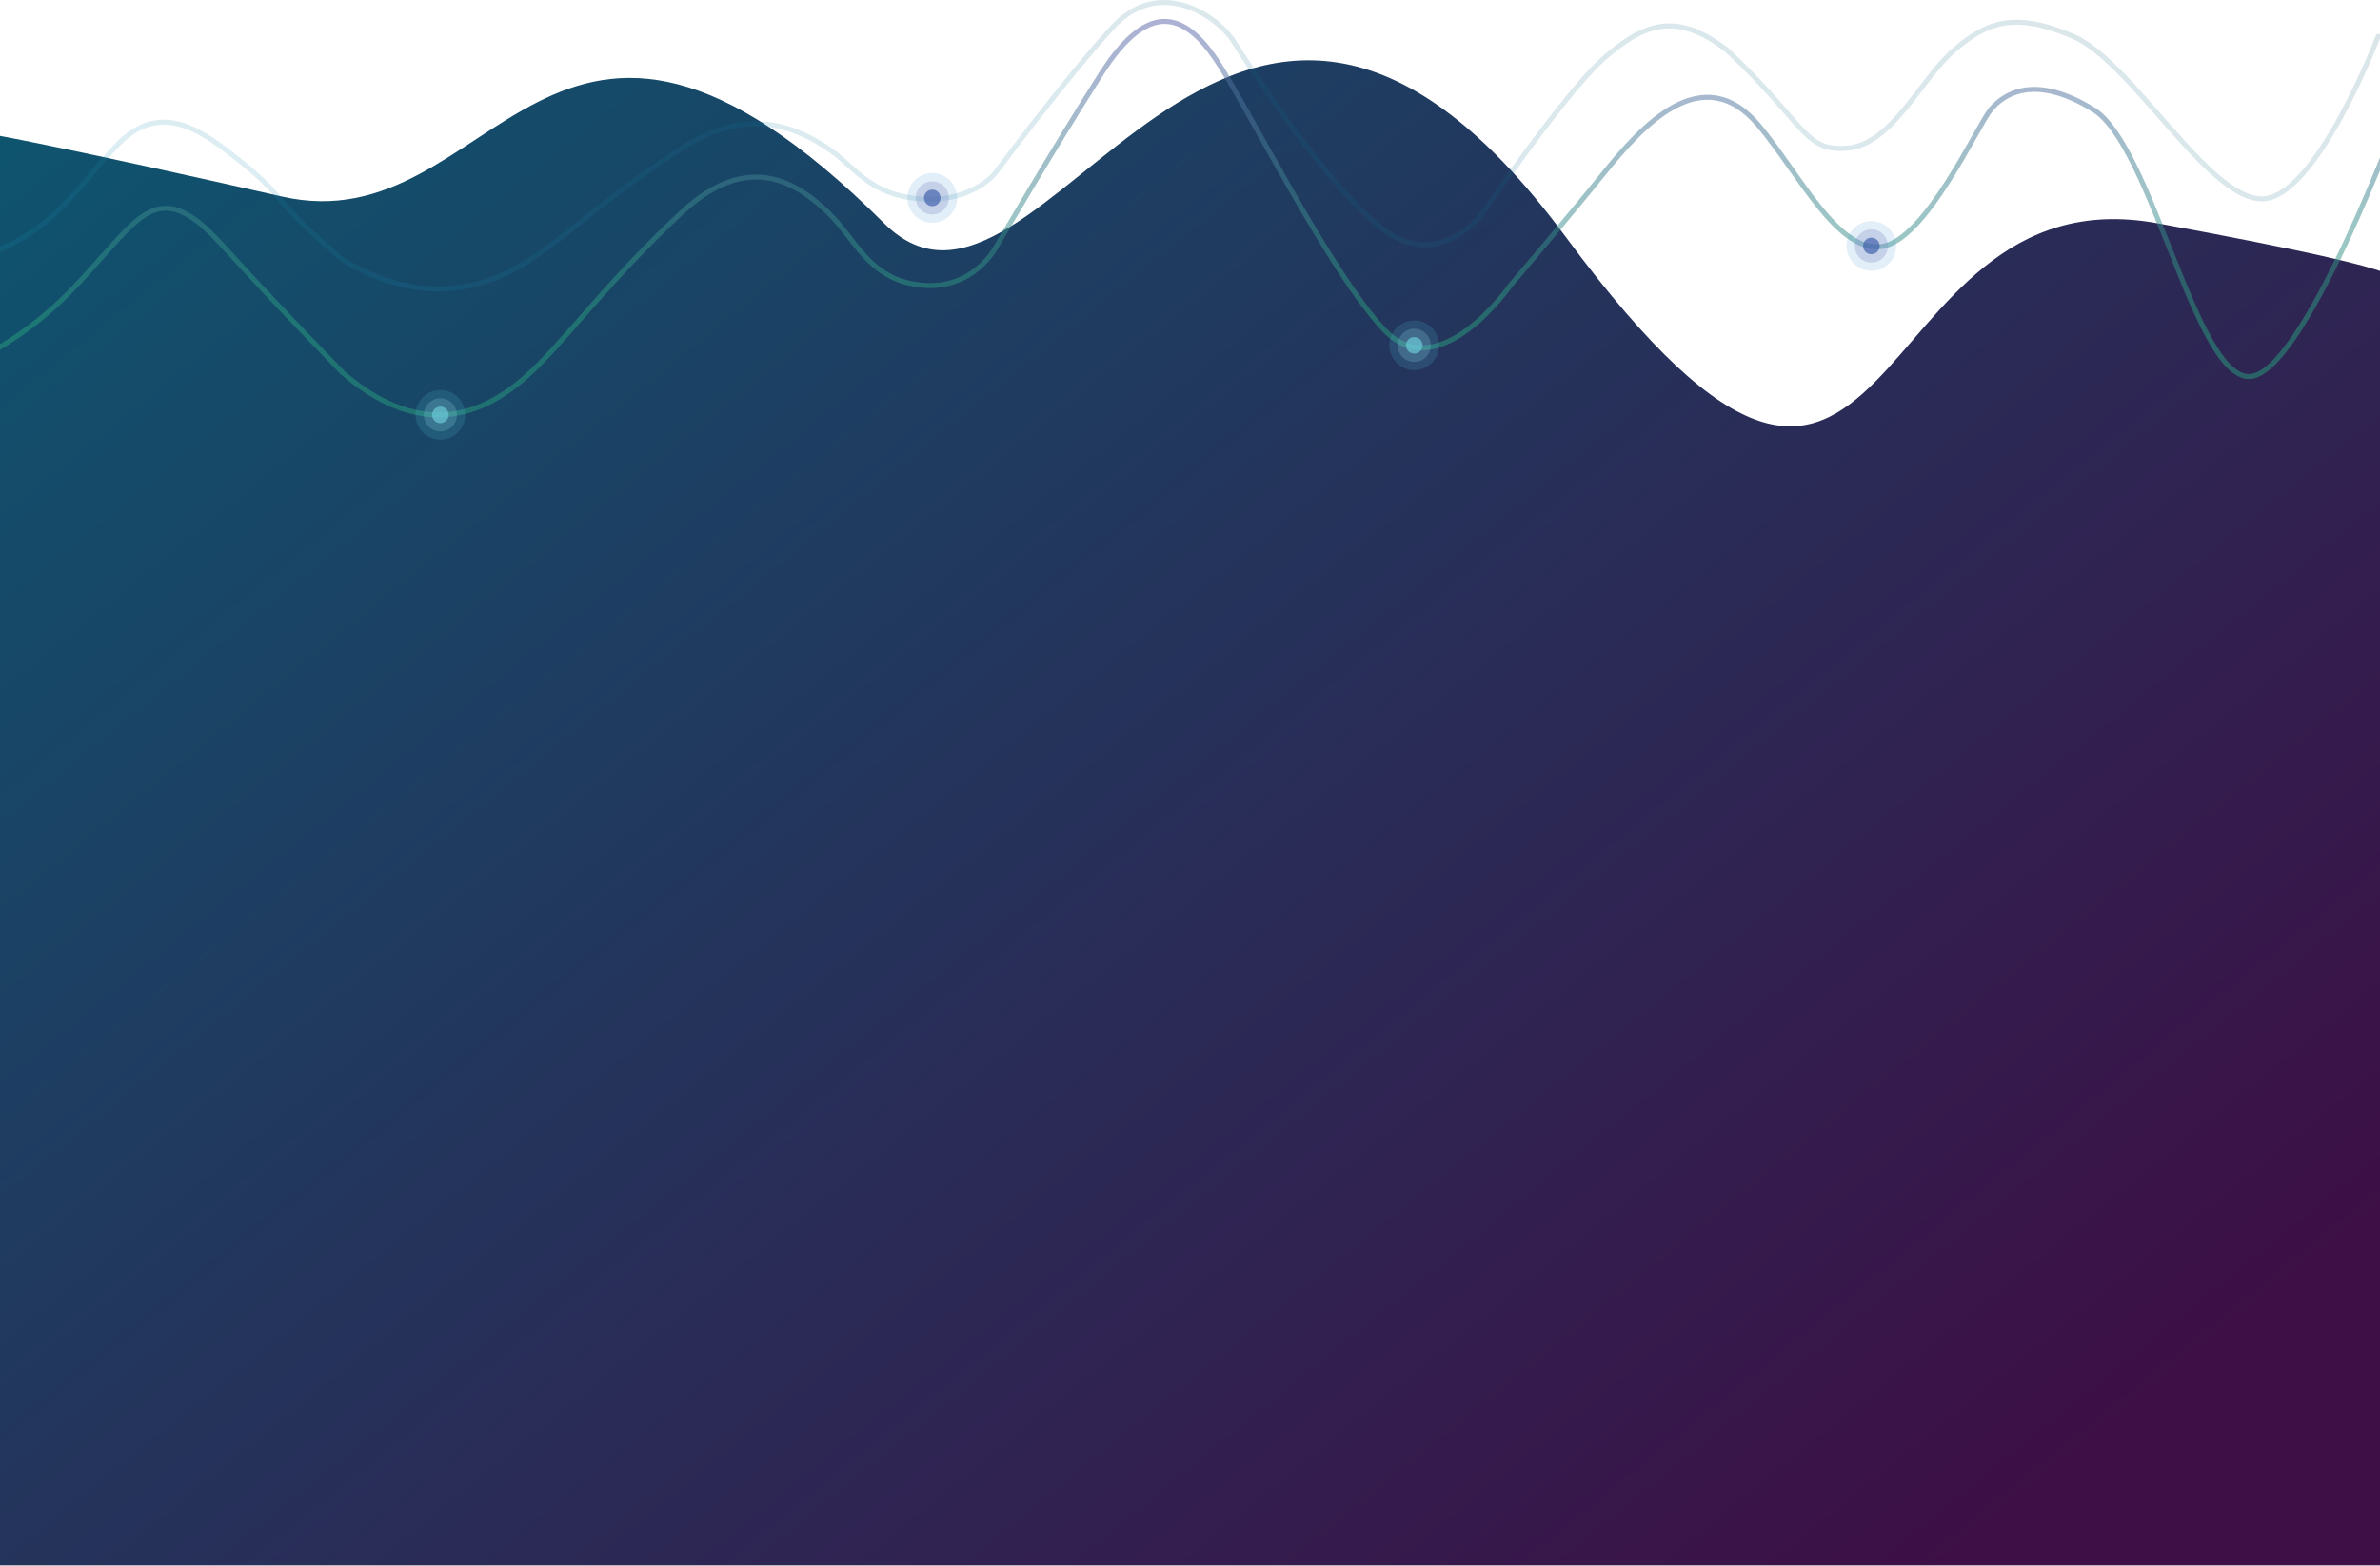
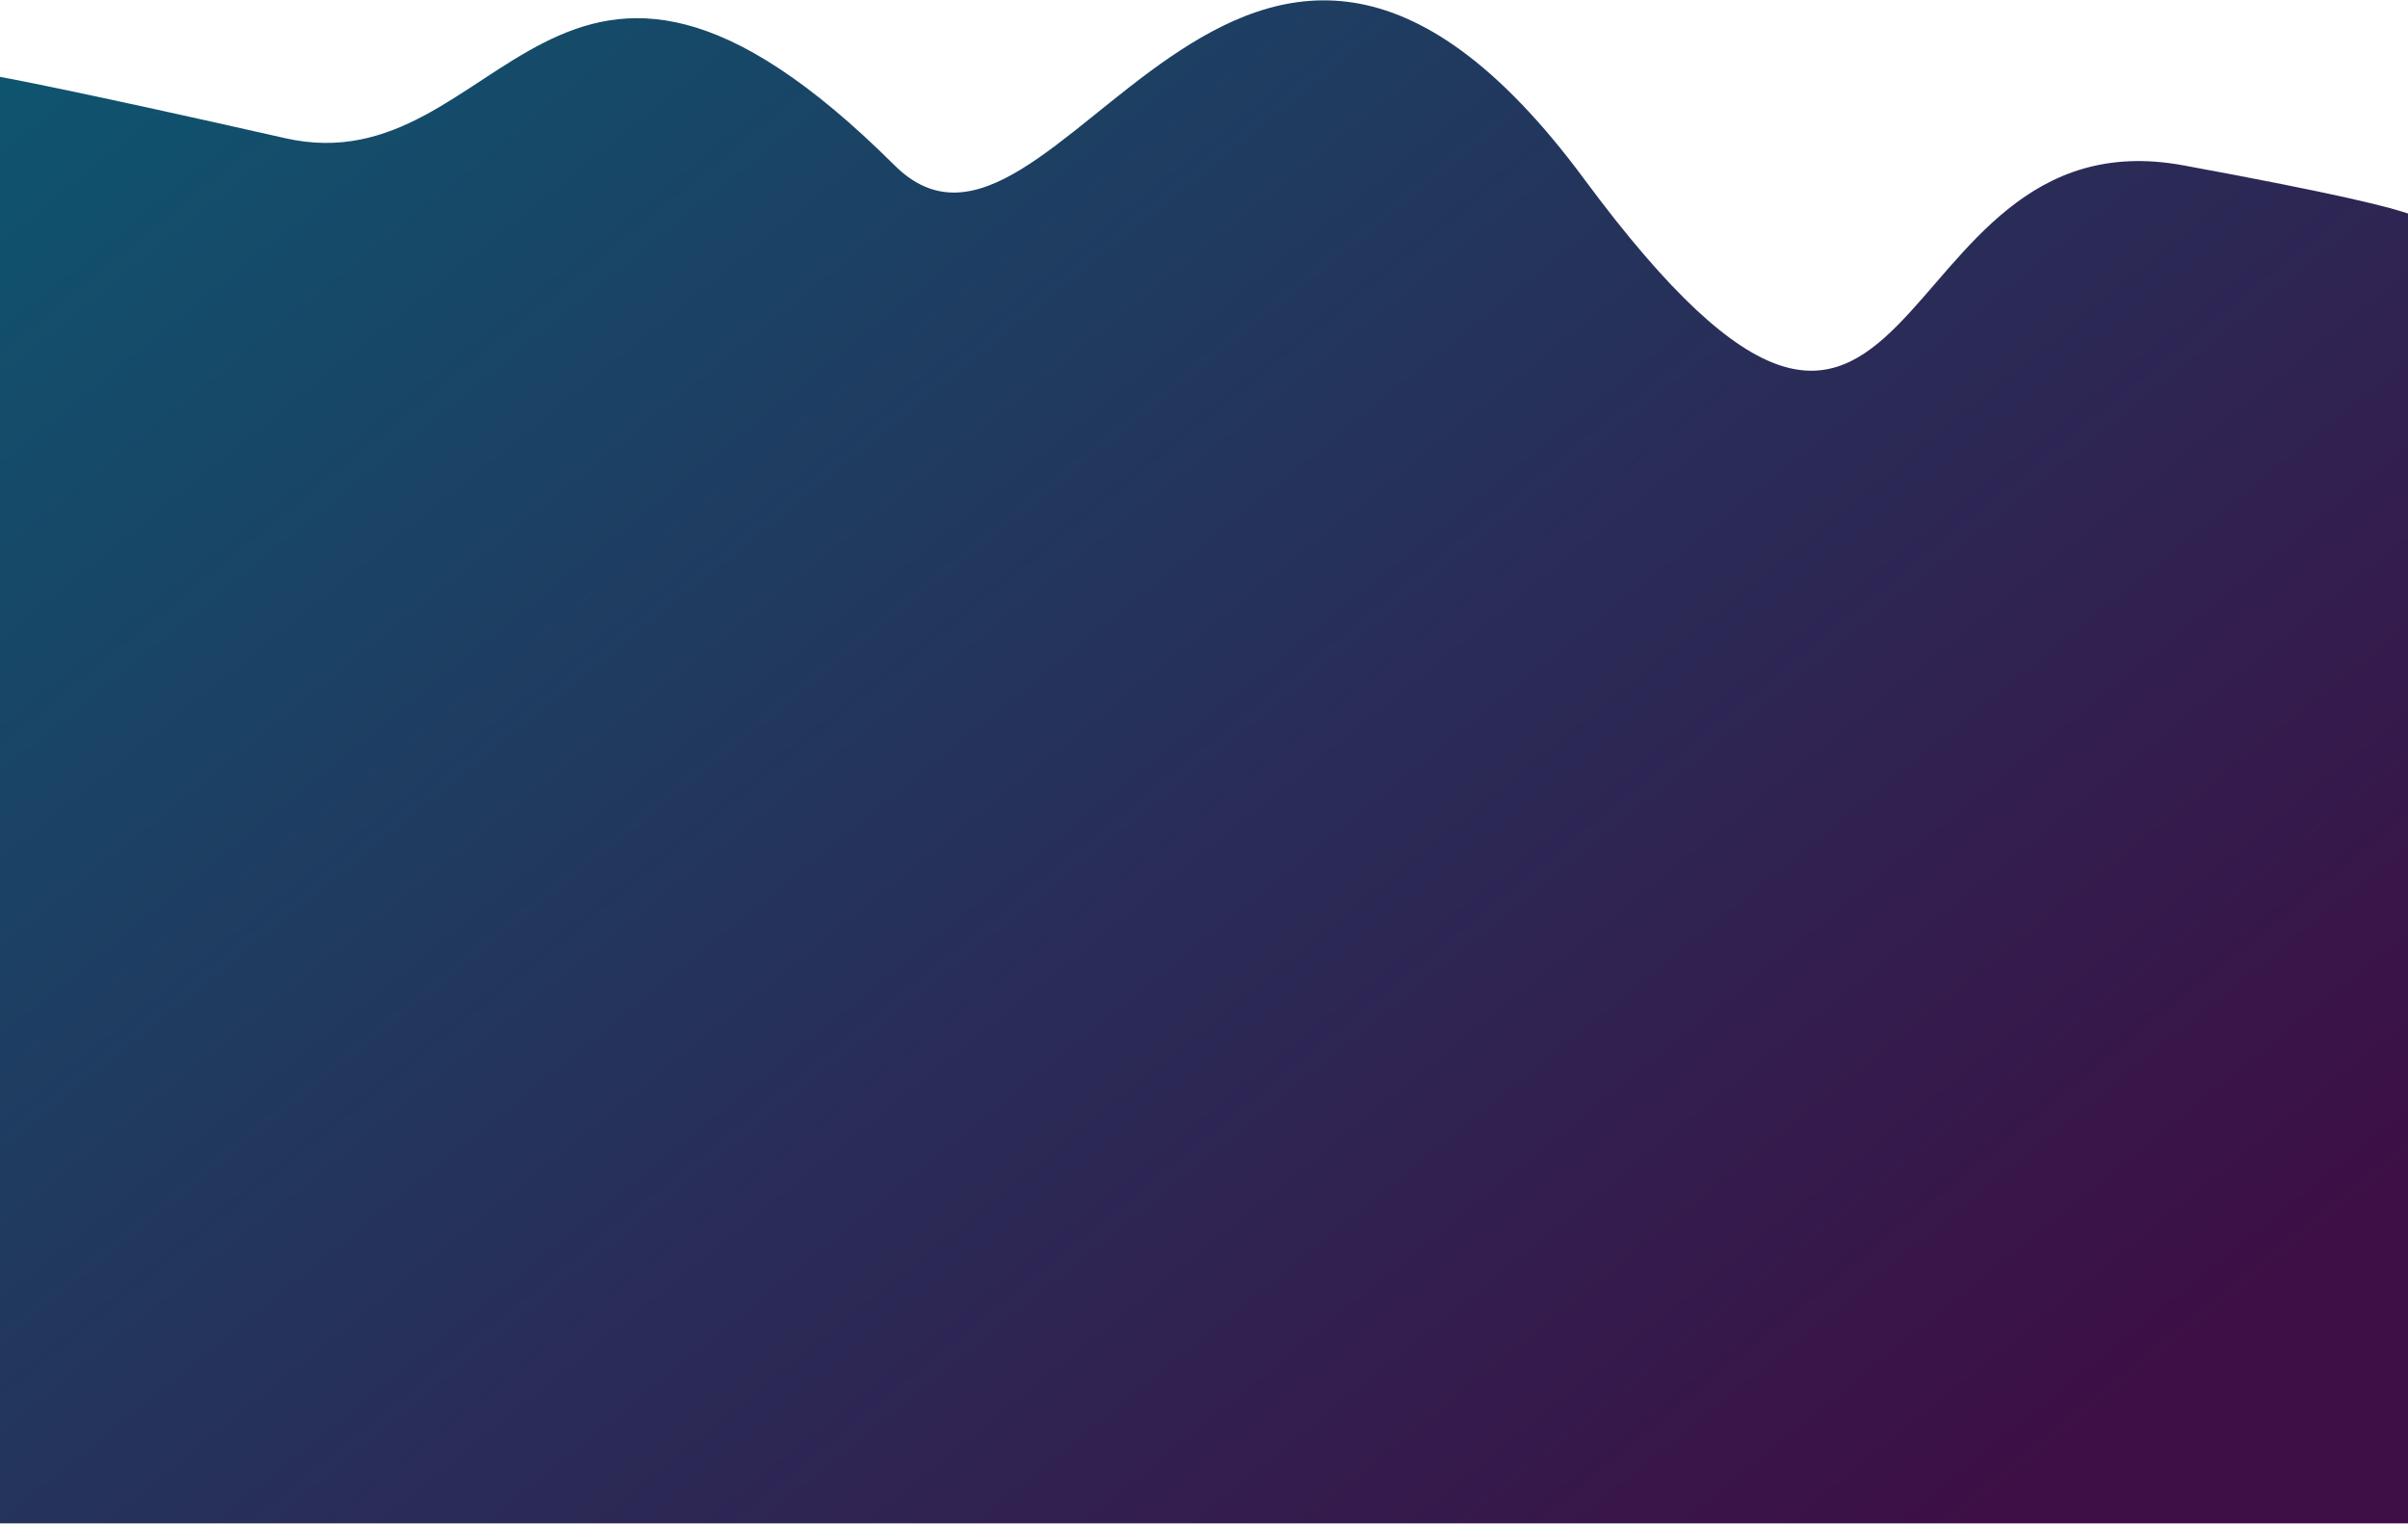
- <svg xmlns="http://www.w3.org/2000/svg" version="1.1" id="Layer_3" x="0px" y="0px" width="1437px" height="945.156px" viewBox="0 0 1437 945.156" enable-background="new 0 0 1437 945.156" xml:space="preserve">
-   <linearGradient id="SVGID_1_" gradientUnits="userSpaceOnUse" x1="1093.85" y1="-753.155" x2="26.666" y2="562.728" gradientTransform="matrix(1 0 0 -1 0.105 262.1176)">
+ <svg xmlns="http://www.w3.org/2000/svg" version="1.1" id="Layer_3" x="0px" y="0px" width="1437px" height="908.953px" viewBox="0 36.203 1437 908.953" enable-background="new 0 36.203 1437 908.953" xml:space="preserve">
+   <linearGradient id="SVGID_1_" gradientUnits="userSpaceOnUse" x1="1093.744" y1="1348.396" x2="26.561" y2="32.512" gradientTransform="matrix(1 0 0 1 0.21 -333.1224)">
    <stop offset="0" style="stop-color:#3D0F46" />
    <stop offset="1" style="stop-color:#056277" />
  </linearGradient>
-   <path fill="url(#SVGID_1_)" d="M1437.624,945.156H-0.464V81.956c0,0,40.946,7.345,170.774,36.726  c129.827,29.381,159.788-186.57,363.517,16.16c95.543,95.073,205.793-269.829,411.454,8.08  c205.66,277.909,173.764-41.868,357.53-8.08c183.755,33.788,134.813,33.788,134.813,33.788V945.156z" />
-   <g opacity="0.5">
-     <linearGradient id="SVGID_2_" gradientUnits="userSpaceOnUse" x1="707.791" y1="67.228" x2="707.791" y2="260.618" gradientTransform="matrix(1 0 0 -1 0.105 262.1176)">
-       <stop offset="0" style="stop-color:#28A07D" />
-       <stop offset="1" style="stop-color:#5F60AB" />
-     </linearGradient>
-     <path fill="none" stroke="url(#SVGID_2_)" stroke-width="3" stroke-linecap="round" d="M1449.896,66.175   c0,0-59.28,161.192-91.97,161.192c-32.69,0-58.62-139.427-93.97-161.192c-35.36-21.765-53.91-9.701-61.98,0   c-8.08,9.701-39.29,79.161-65.98,82.69c-26.69,3.528-49.67-43.959-73.98-72.988c-34.12-40.733-70.695,0.243-93.973,29.104   c-23.278,28.86-55.983,67.192-55.983,67.192s-42.911,61.926-76.005,27.293S751.696,61.5,733.897,35.5s-39.652-37.139-69,9   c-29.348,46.139-63.342,104.365-63.342,104.365s-13.597,26.59-45.367,23.308c-31.77-3.282-39.494-27.981-56.511-44.154   c-17.016-16.174-46.815-38.024-87.799,0c-40.983,38.024-66.016,71.447-86.192,91.74c-20.177,20.293-61.637,54.912-118.948,5.149   C167.397,184,166.807,183.5,132.323,146c-29.426-32-42.926-21.5-62.588,0c-25.606,28-43.338,54-103.838,81.367" />
-     <linearGradient id="SVGID_3_" gradientUnits="userSpaceOnUse" x1="564.865" y1="-314.676" x2="774.285" y2="435.013" gradientTransform="matrix(1 0 0 -1 0.105 262.1176)">
-       <stop offset="0" style="stop-color:#1DB0DF" />
-       <stop offset="1" style="stop-color:#04516A" />
-     </linearGradient>
-     <path opacity="0.3" fill="none" stroke="url(#SVGID_3_)" stroke-width="3" stroke-linecap="round" enable-background="new    " d="   M1435.896,21.97c0,0-37.53,98.11-70.22,98.11c-32.68,0-78.59-82.988-113.94-98.11c-35.35-15.122-52.1-8.814-71.97,8.358   c-19.87,17.172-37.28,56.623-63.97,59.075c-26.68,2.452-24.98-14.003-72.98-59.075c-30.97-23.955-50.522-15.75-73.796,4.302   c-23.274,20.052-74.53,94.947-74.53,94.947s-25.498,33.528-58.586,9.466C802.816,114.98,753.3,38.53,744.77,24.875   c-8.531-13.655-43.873-40.258-73.216-8.201c-29.343,32.056-70.109,87.213-70.109,87.213s-13.594,18.474-45.359,16.194   c-31.765-2.28-39.487-19.44-56.501-30.677c-17.014-11.237-46.808-26.418-87.784,0c-40.976,26.418-66.005,49.64-86.178,63.739   c-20.172,14.099-61.626,38.152-118.926,3.577c-44.8-38.219-32.8-36.219-60.8-58.719C123.14,79.713,97.743,60,71.32,87   c-26.423,27-45.745,66.142-105.423,71.427" />
-   </g>
-   <g opacity="0.8">
-     <path fill="#57C8E3" fill-opacity="0.2" d="M853.897,193.5c-8.284,0-15,6.716-15,15s6.716,15,15,15s15-6.716,15-15   S862.181,193.5,853.897,193.5z" />
-     <path fill="#8CD4E1" fill-opacity="0.3" d="M853.897,198.5c-5.523,0-10,4.477-10,10s4.477,10,10,10s10-4.477,10-10   S859.42,198.5,853.897,198.5z" />
-     <path fill="#6DCBD9" d="M853.897,203.5c-2.762,0-5,2.239-5,5s2.238,5,5,5c2.761,0,5-2.239,5-5S856.658,203.5,853.897,203.5z" />
-   </g>
-   <g opacity="0.8">
-     <path fill="#57C8E3" fill-opacity="0.2" d="M265.897,235.5c-8.284,0-15,6.716-15,15s6.716,15,15,15c8.284,0,15-6.716,15-15   S274.181,235.5,265.897,235.5z" />
-     <path fill="#8CD4E1" fill-opacity="0.3" d="M265.897,240.5c-5.523,0-10,4.477-10,10c0,5.523,4.477,10,10,10c5.523,0,10-4.477,10-10   C275.897,244.977,271.42,240.5,265.897,240.5z" />
-     <path fill="#6DCBD9" d="M265.897,245.5c-2.761,0-5,2.239-5,5s2.239,5,5,5c2.761,0,5-2.239,5-5S268.658,245.5,265.897,245.5z" />
-   </g>
-   <g opacity="0.8">
-     <path fill="#4C97D2" fill-opacity="0.2" d="M1129.896,133.5c-8.28,0-15,6.716-15,15s6.72,15,15,15c8.29,0,15-6.716,15-15   S1138.186,133.5,1129.896,133.5z" />
-     <path fill="#7D8FC8" fill-opacity="0.4" d="M1129.896,138.5c-5.52,0-10,4.477-10,10s4.48,10,10,10s10-4.477,10-10   S1135.416,138.5,1129.896,138.5z" />
-     <path fill="#4565AF" d="M1129.896,143.5c-2.76,0-5,2.239-5,5s2.24,5,5,5s5-2.239,5-5S1132.656,143.5,1129.896,143.5z" />
-   </g>
-   <g opacity="0.8">
-     <path fill="#4C97D2" fill-opacity="0.2" d="M562.897,104.5c-8.284,0-15,6.716-15,15s6.716,15,15,15s15-6.716,15-15   S571.181,104.5,562.897,104.5z" />
-     <path fill="#7D8FC8" fill-opacity="0.4" d="M562.897,109.5c-5.523,0-10,4.477-10,10s4.477,10,10,10s10-4.477,10-10   S568.42,109.5,562.897,109.5z" />
-     <path fill="#4565AF" d="M562.897,114.5c-2.762,0-5,2.239-5,5s2.238,5,5,5c2.761,0,5-2.239,5-5S565.658,114.5,562.897,114.5z" />
-   </g>
+   <path fill="url(#SVGID_1_)" d="M1437.624,945.156H-0.464v-863.2c0,0,40.946,7.345,170.774,36.726  c129.827,29.381,159.788-186.57,363.517,16.16c95.543,95.073,205.793-269.829,411.454,8.08  c205.66,277.909,173.764-41.868,357.53-8.08c183.755,33.788,134.813,33.788,134.813,33.788V945.156z" />
</svg>
